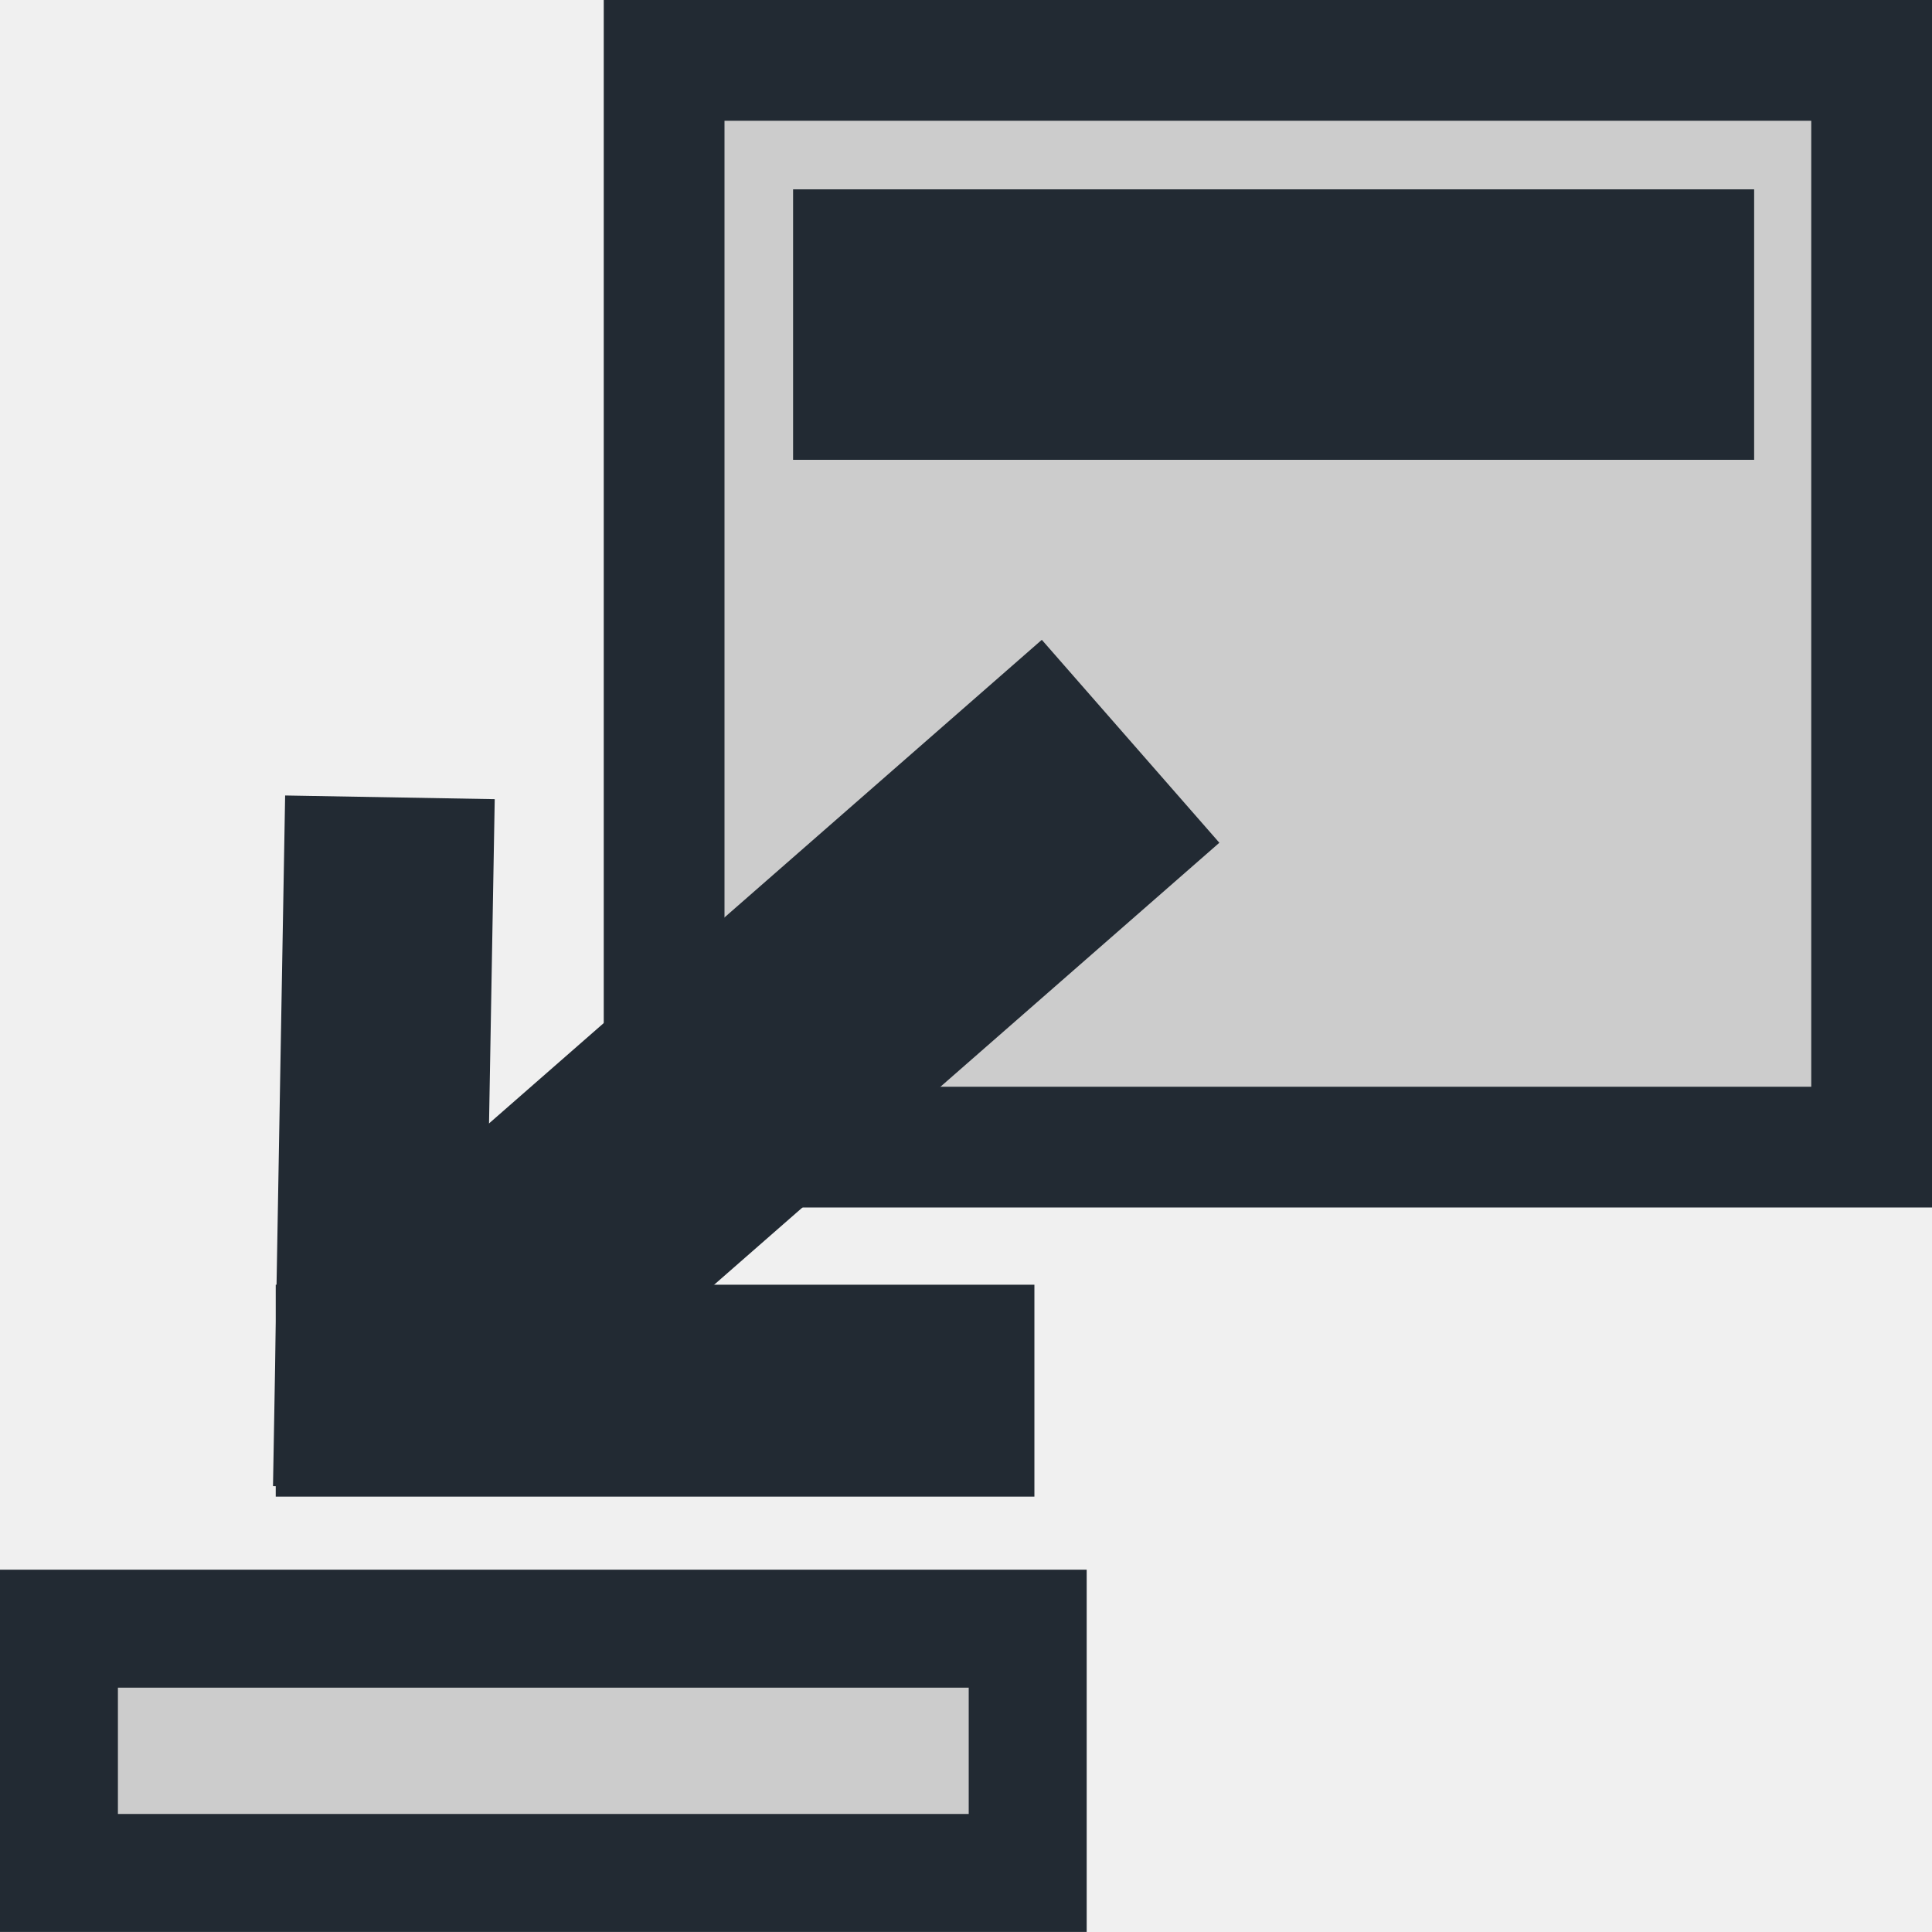
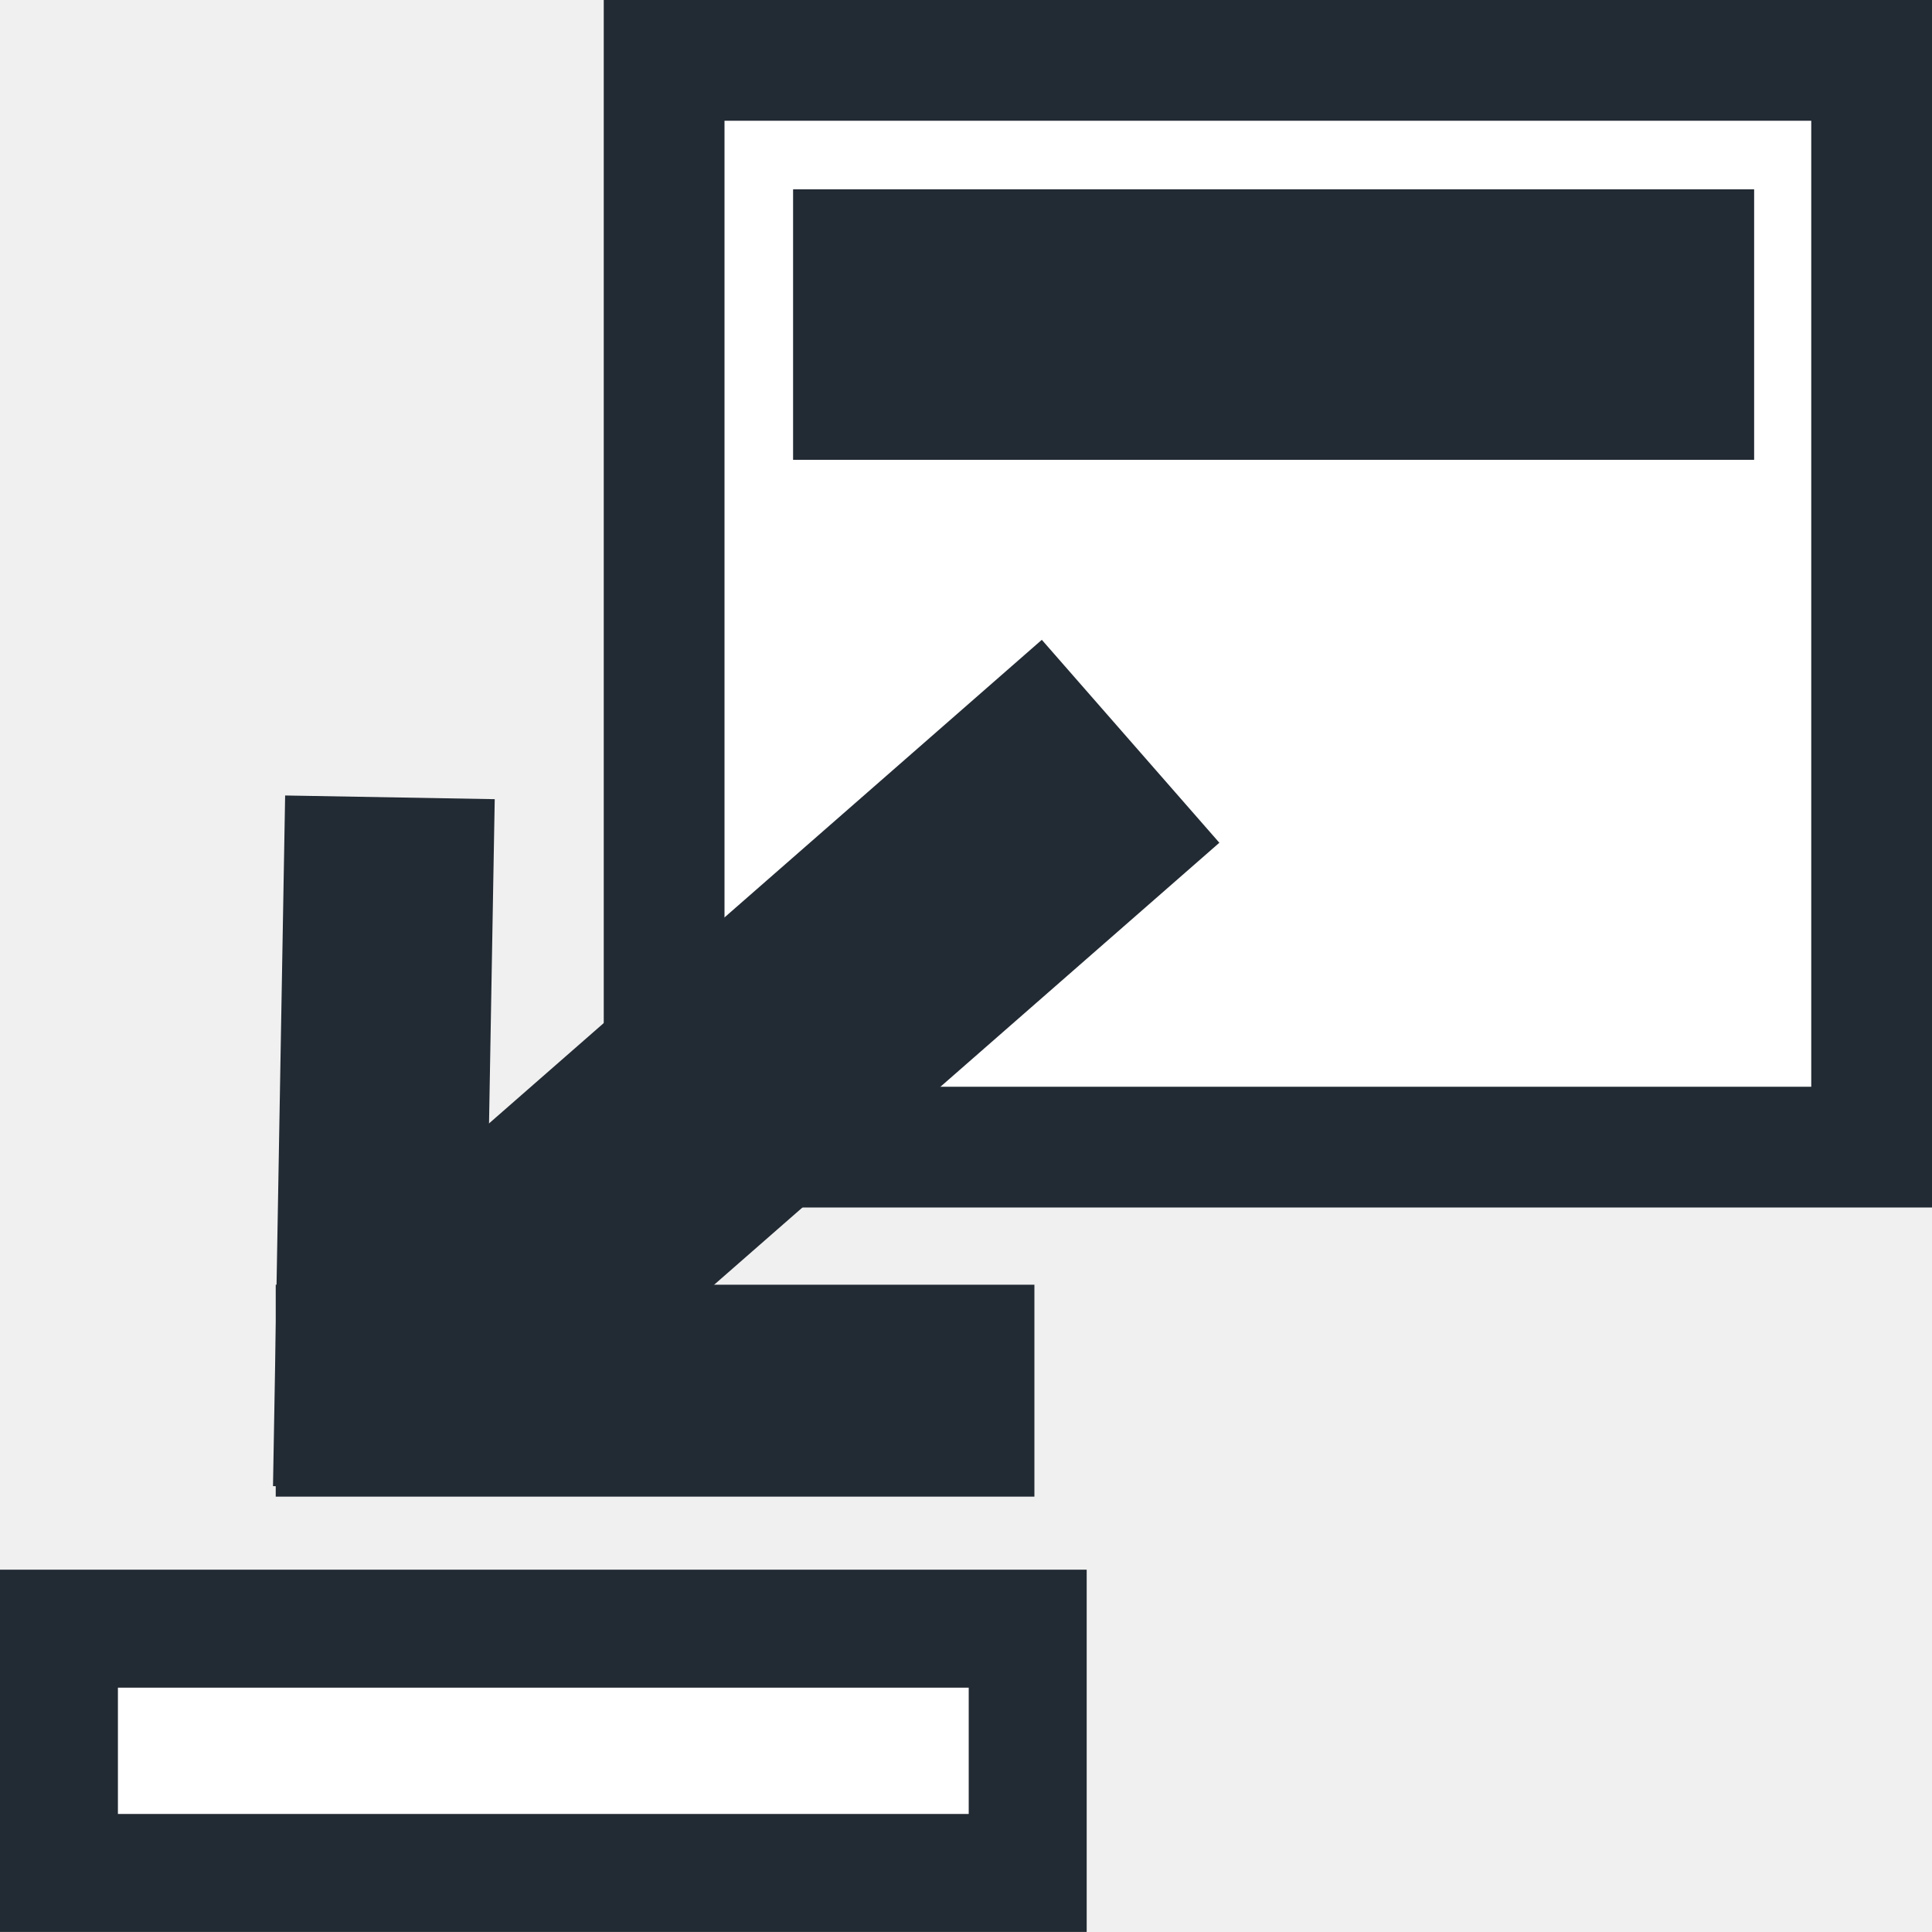
<svg xmlns="http://www.w3.org/2000/svg" width="16" height="16" id="svg2987" version="1.1">
  <defs id="defs2989" />
  <g id="layer1" transform="translate(0,-16)">
-     <rect style="fill:#cccccc;fill-opacity:1;stroke:#222a33;stroke-width:1;stroke-miterlimit:4;stroke-opacity:1;stroke-dasharray:none;stroke-dashoffset:0" id="rect3765" width="10" height="9" x="5.5" y="16.5" />
+     <rect style="fill:#ffffff;fill-opacity:1;stroke:#222a33;stroke-width:1;stroke-miterlimit:4;stroke-opacity:1;stroke-dasharray:none;stroke-dashoffset:0" id="rect3765" width="10" height="9" x="5.5" y="16.5" />
    <rect style="fill:#222a33;fill-opacity:1;fill-rule:nonzero;stroke:#222a33;stroke-width:0.396;stroke-miterlimit:4;stroke-opacity:1;stroke-dasharray:none;stroke-dashoffset:0" id="rect3791" width="7.563" height="1.844" x="6.766" y="17.766" />
-     <rect style="fill:#cccccc;stroke:#222a33;stroke-width:0.977;stroke-linecap:square;stroke-linejoin:miter;stroke-miterlimit:4;stroke-opacity:1;stroke-dasharray:none;stroke-dashoffset:0;fill-opacity:1" id="rect6517" width="8.023" height="2.023" x="0.488" y="29.488" />
+     <rect style="fill:#ffffff;stroke:#222a33;stroke-width:0.977;stroke-linecap:square;stroke-linejoin:miter;stroke-miterlimit:4;stroke-opacity:1;stroke-dasharray:none;stroke-dashoffset:0;fill-opacity:1" id="rect6517" width="8.023" height="2.023" x="0.488" y="29.488" />
    <path style="fill:none;stroke:#222a33;stroke-width:2.233;stroke-linecap:butt;stroke-linejoin:miter;stroke-miterlimit:4;stroke-opacity:1;stroke-dasharray:none" d="M 9.363,22.139 3.266,27.473" id="path6519" />
    <path style="fill:none;stroke:#222a33;stroke-width:1.736;stroke-linecap:square;stroke-linejoin:miter;stroke-miterlimit:4;stroke-opacity:1;stroke-dasharray:none" d="m 3.144,27.455 0.07,-3.984" id="path6965" />
    <path style="fill:none;stroke:#222a33;stroke-width:1.755;stroke-linecap:square;stroke-linejoin:miter;stroke-miterlimit:4;stroke-opacity:1;stroke-dasharray:none" d="m 3.161,27.517 4.528,0" id="path6967" />
  </g>
</svg>
